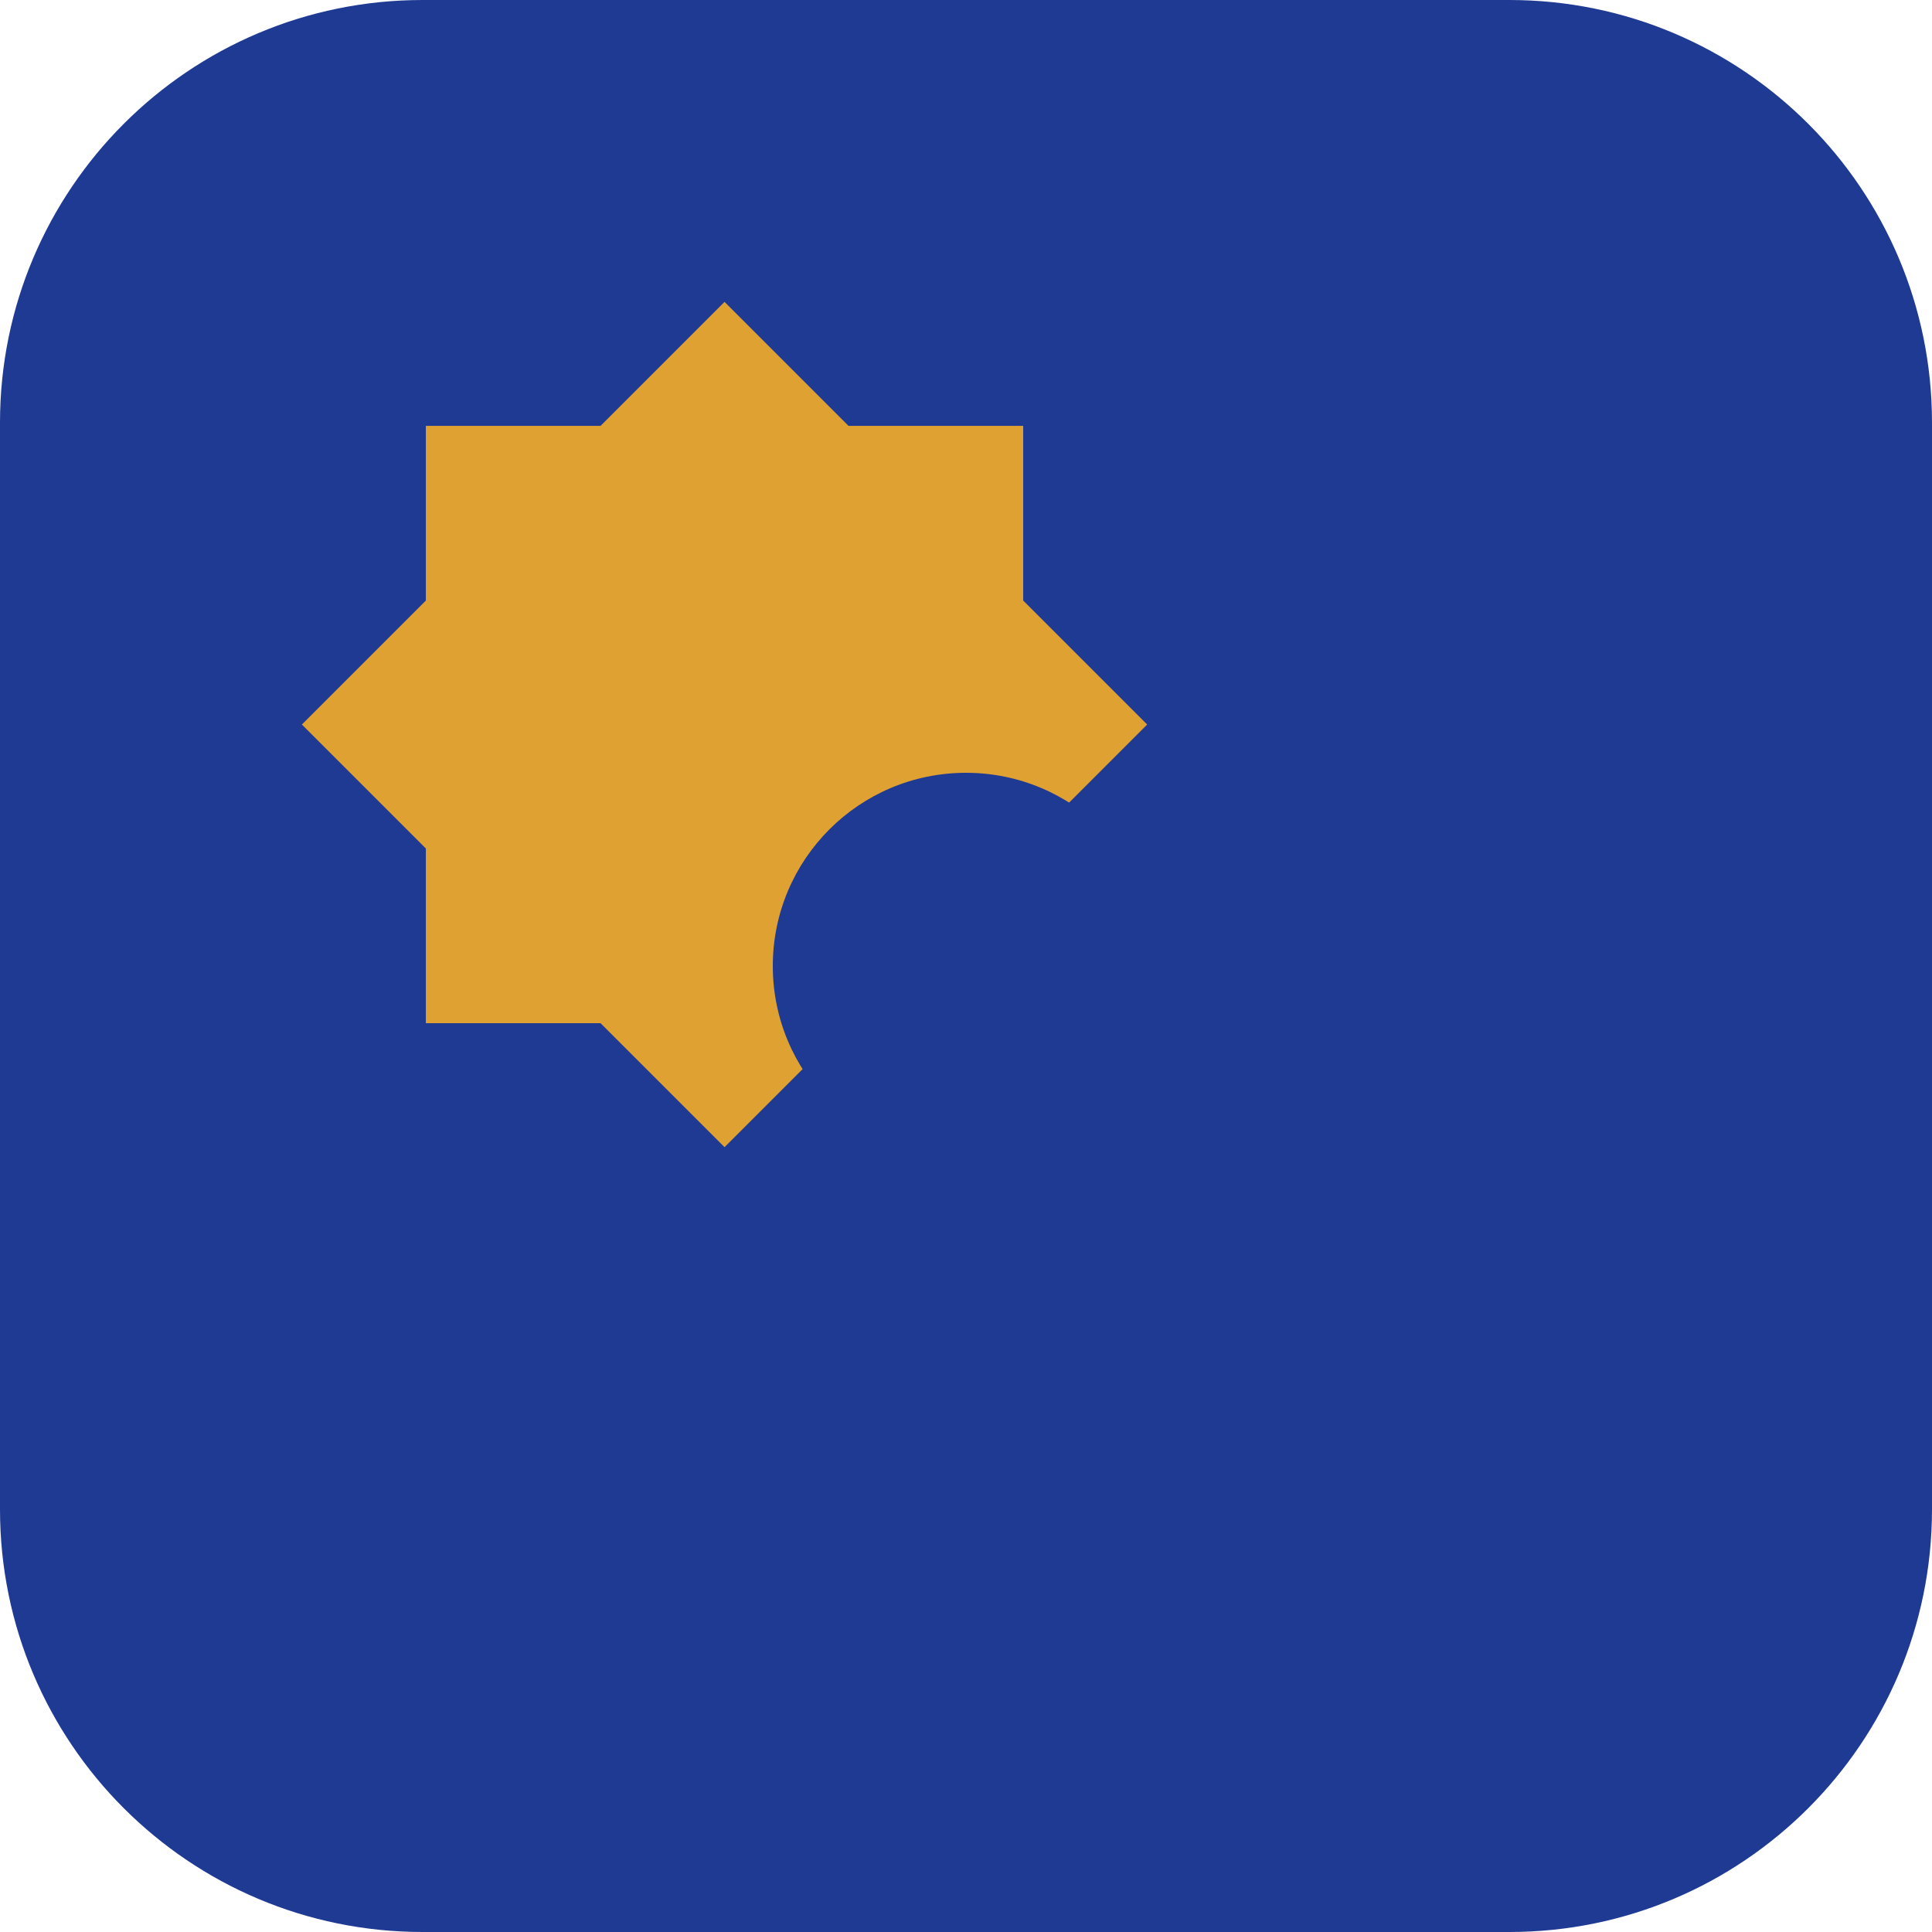
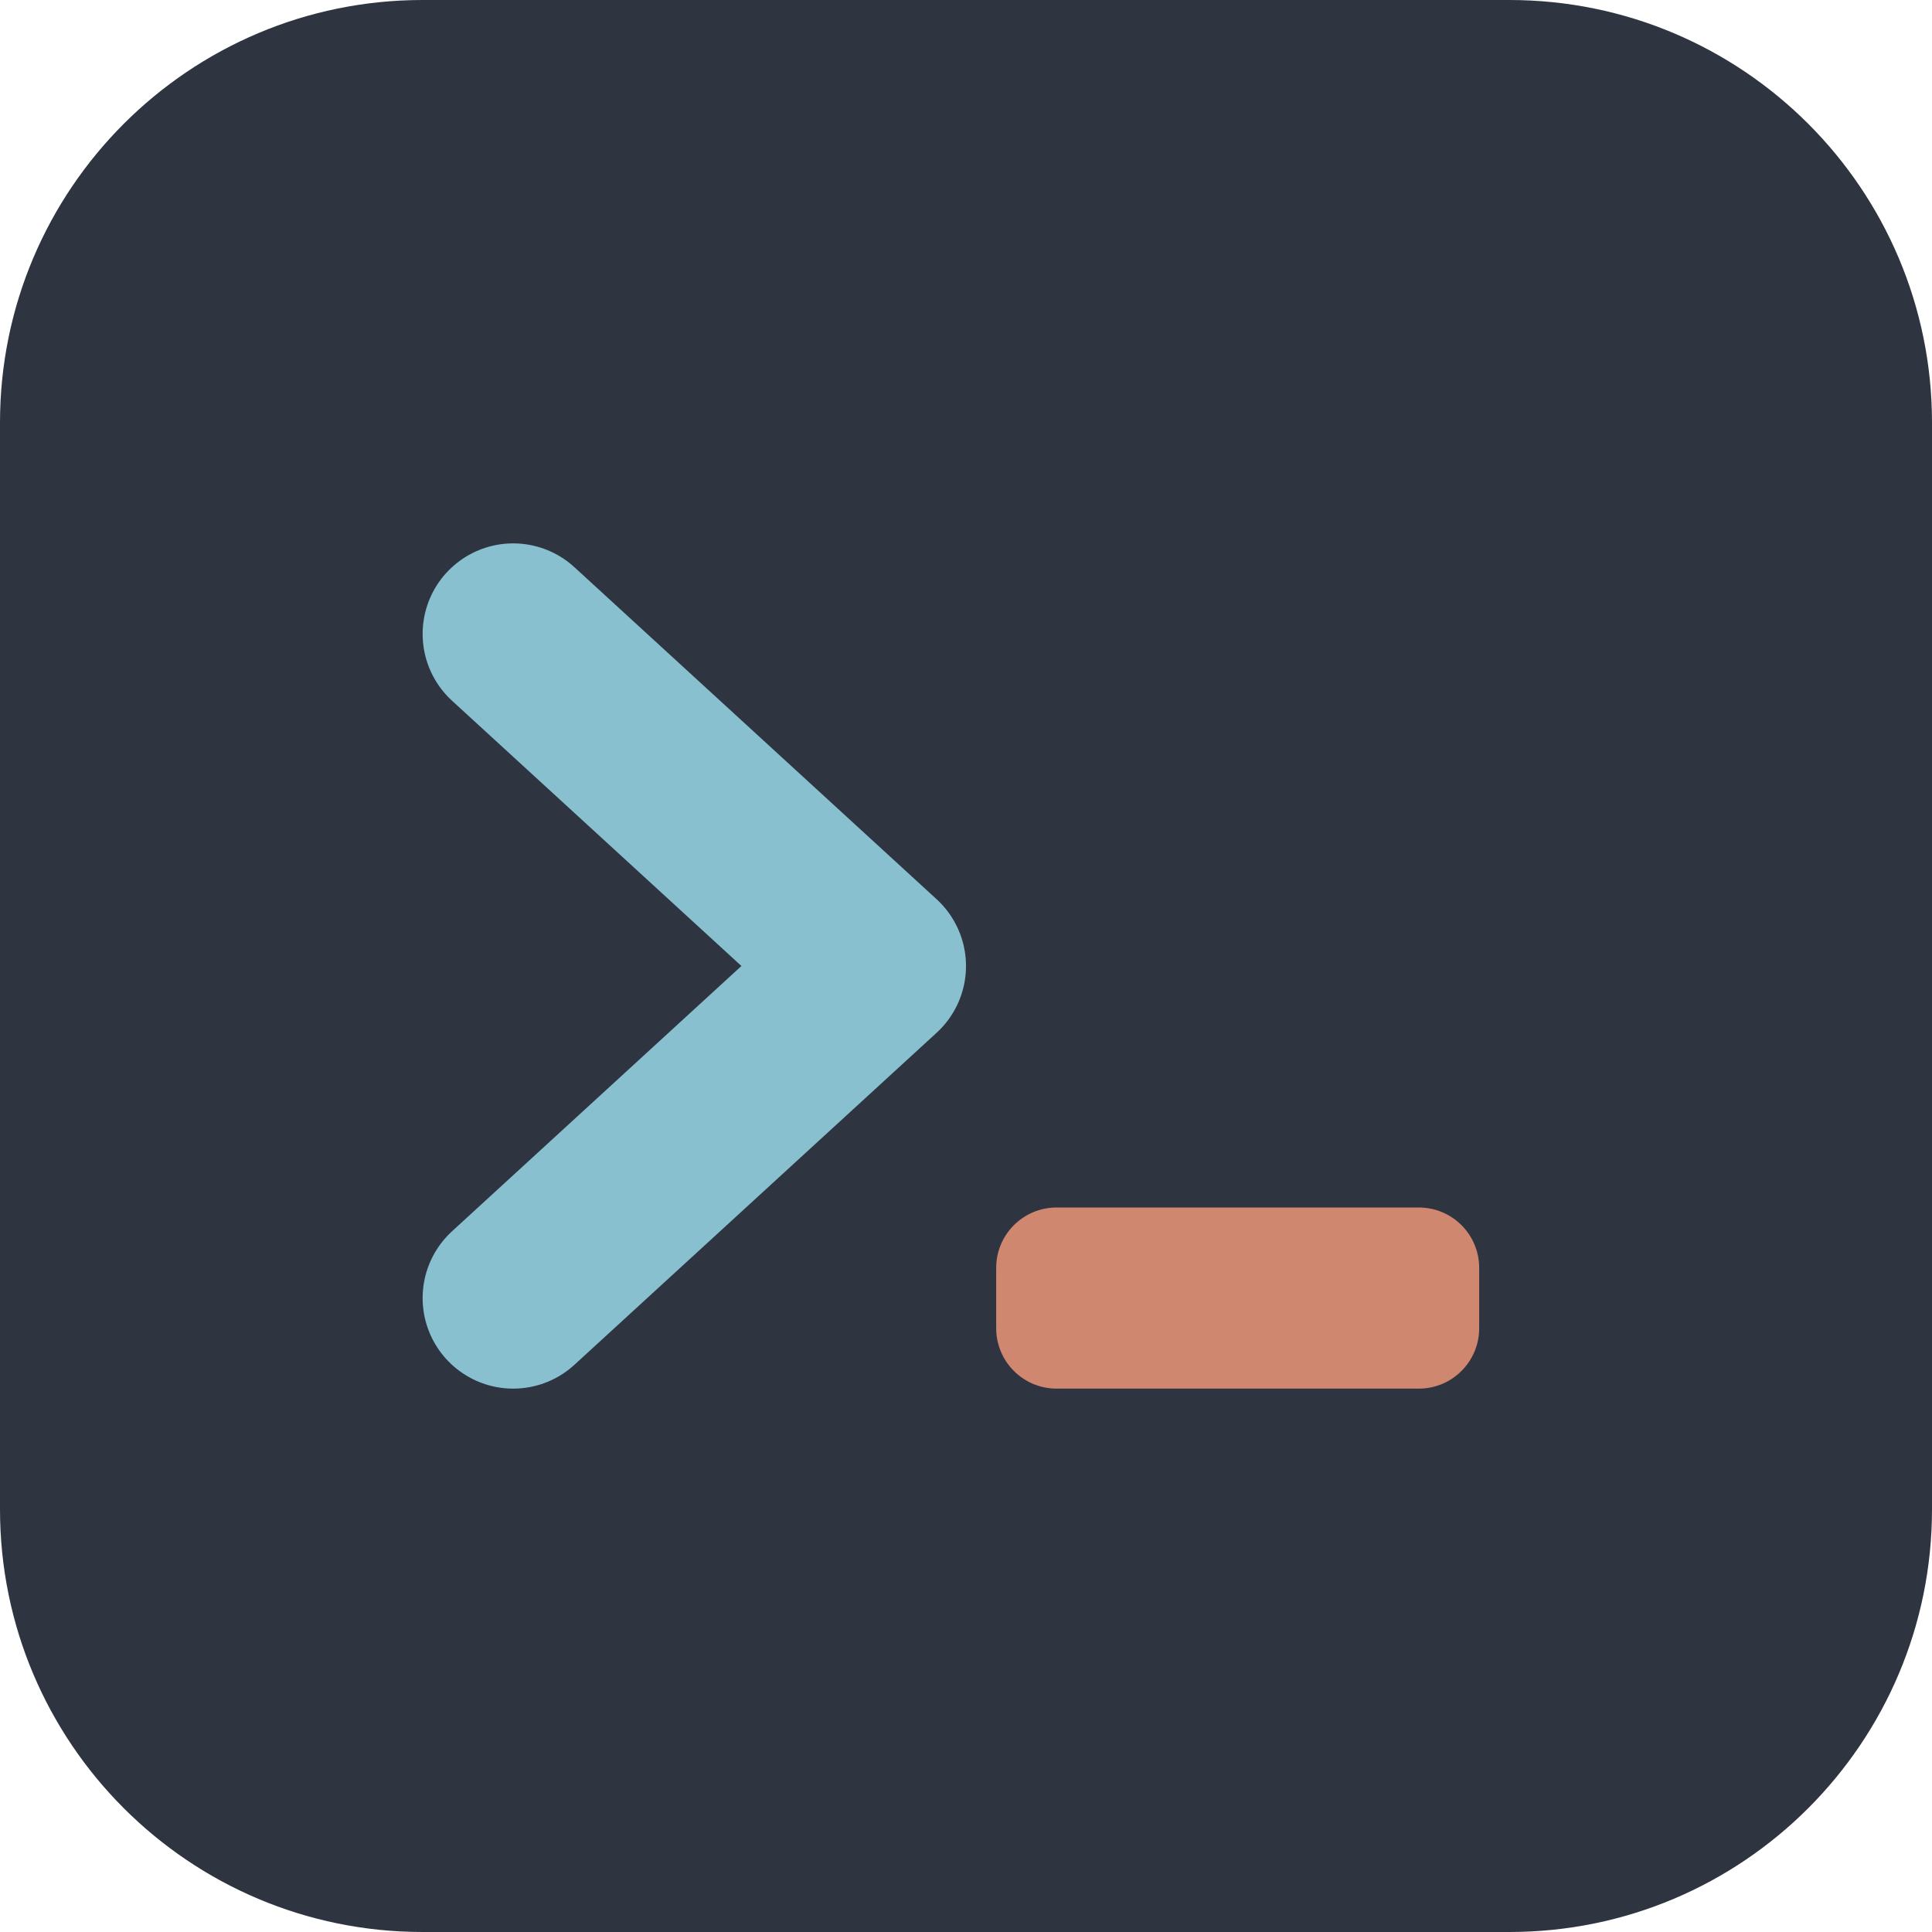
<svg xmlns="http://www.w3.org/2000/svg" viewBox="0 0 32 32">
-   <rect width="32" height="32" rx="7" fill="#1f3a93" />
-   <path transform="translate(4 4) scale(.6667)" d="M12 1.5L15.08 4.58L19.42 4.58L19.42 8.92L22.5 12L19.42 15.08L19.42 19.42L15.08 19.42L12 22.5L8.92 19.42L4.58 19.42L4.58 15.08L1.5 12L4.58 8.92L4.58 4.58L8.92 4.58Z" fill="#e0a133" />
-   <circle cx="16" cy="16" r="3.2" fill="#1f3a93" />
+   <rect width="32" height="32" rx="7" fill="#2e3440" />
+   <path d="M8.5 10.5l6 5.5-6 5.5" stroke="#88c0d0" stroke-width="3" fill="none" stroke-linecap="round" stroke-linejoin="round" />
+   <rect x="16.5" y="20" width="8" height="3" rx="1" fill="#d08770" />
</svg>
